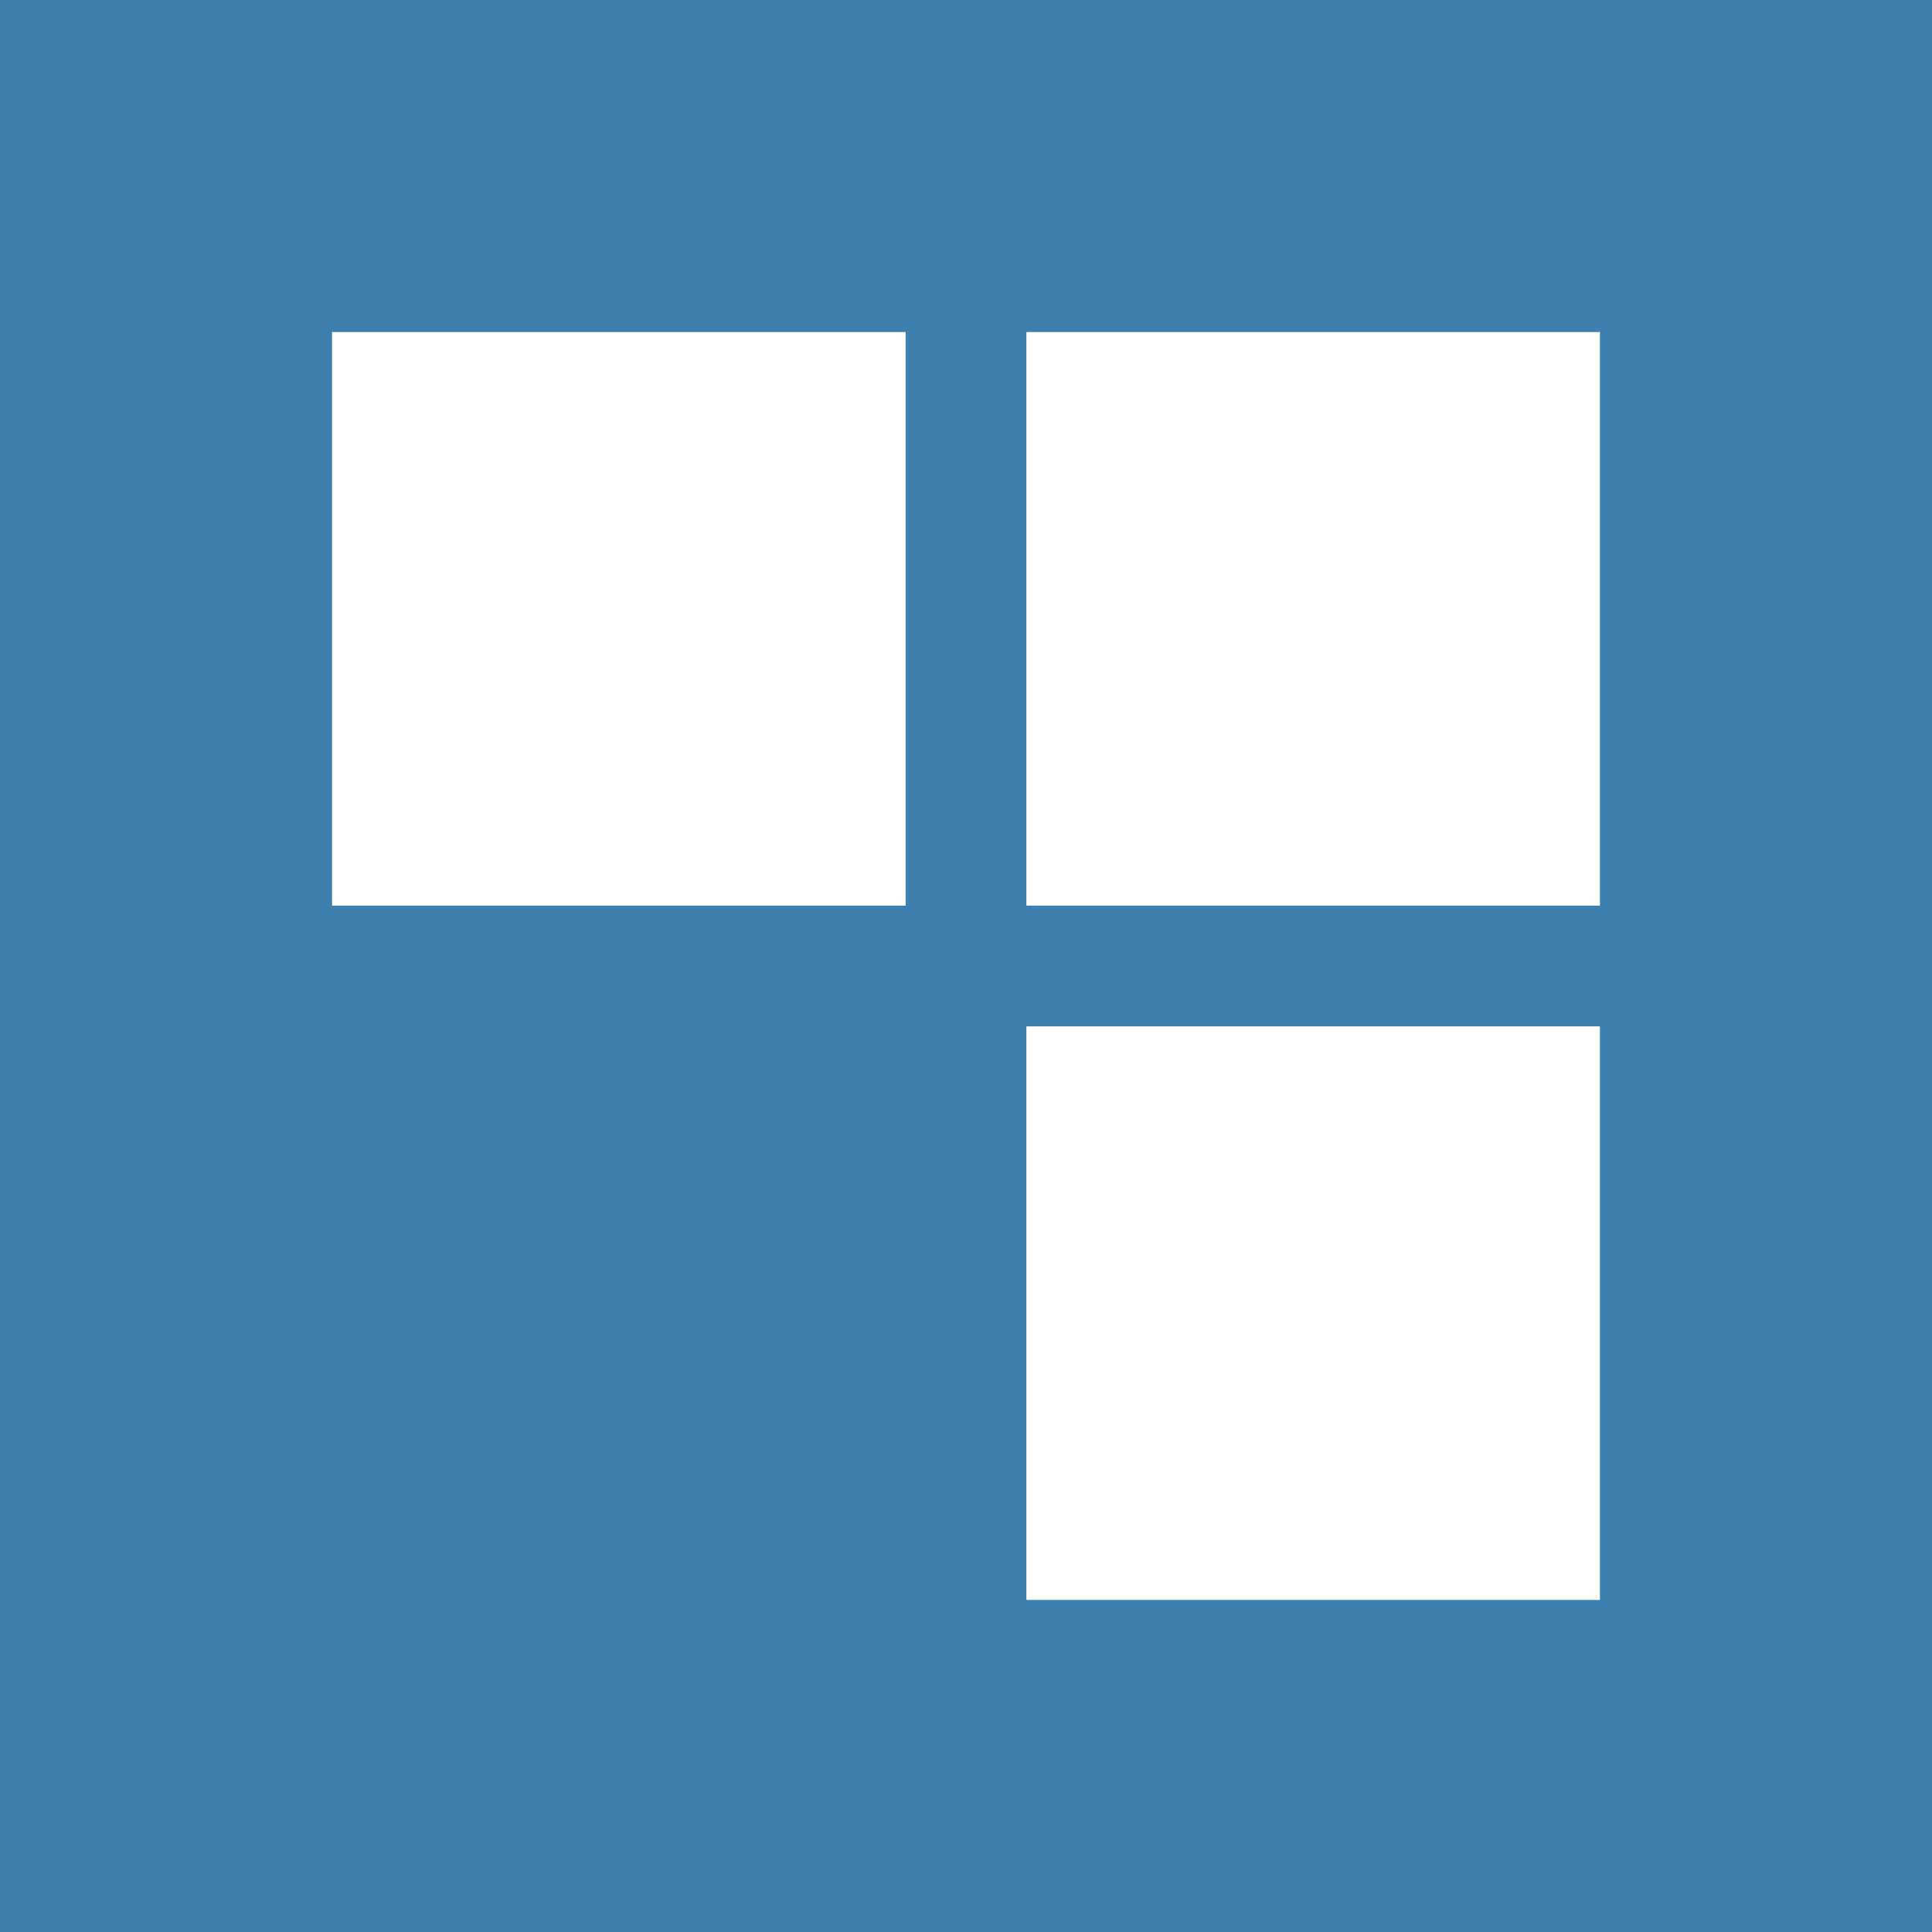
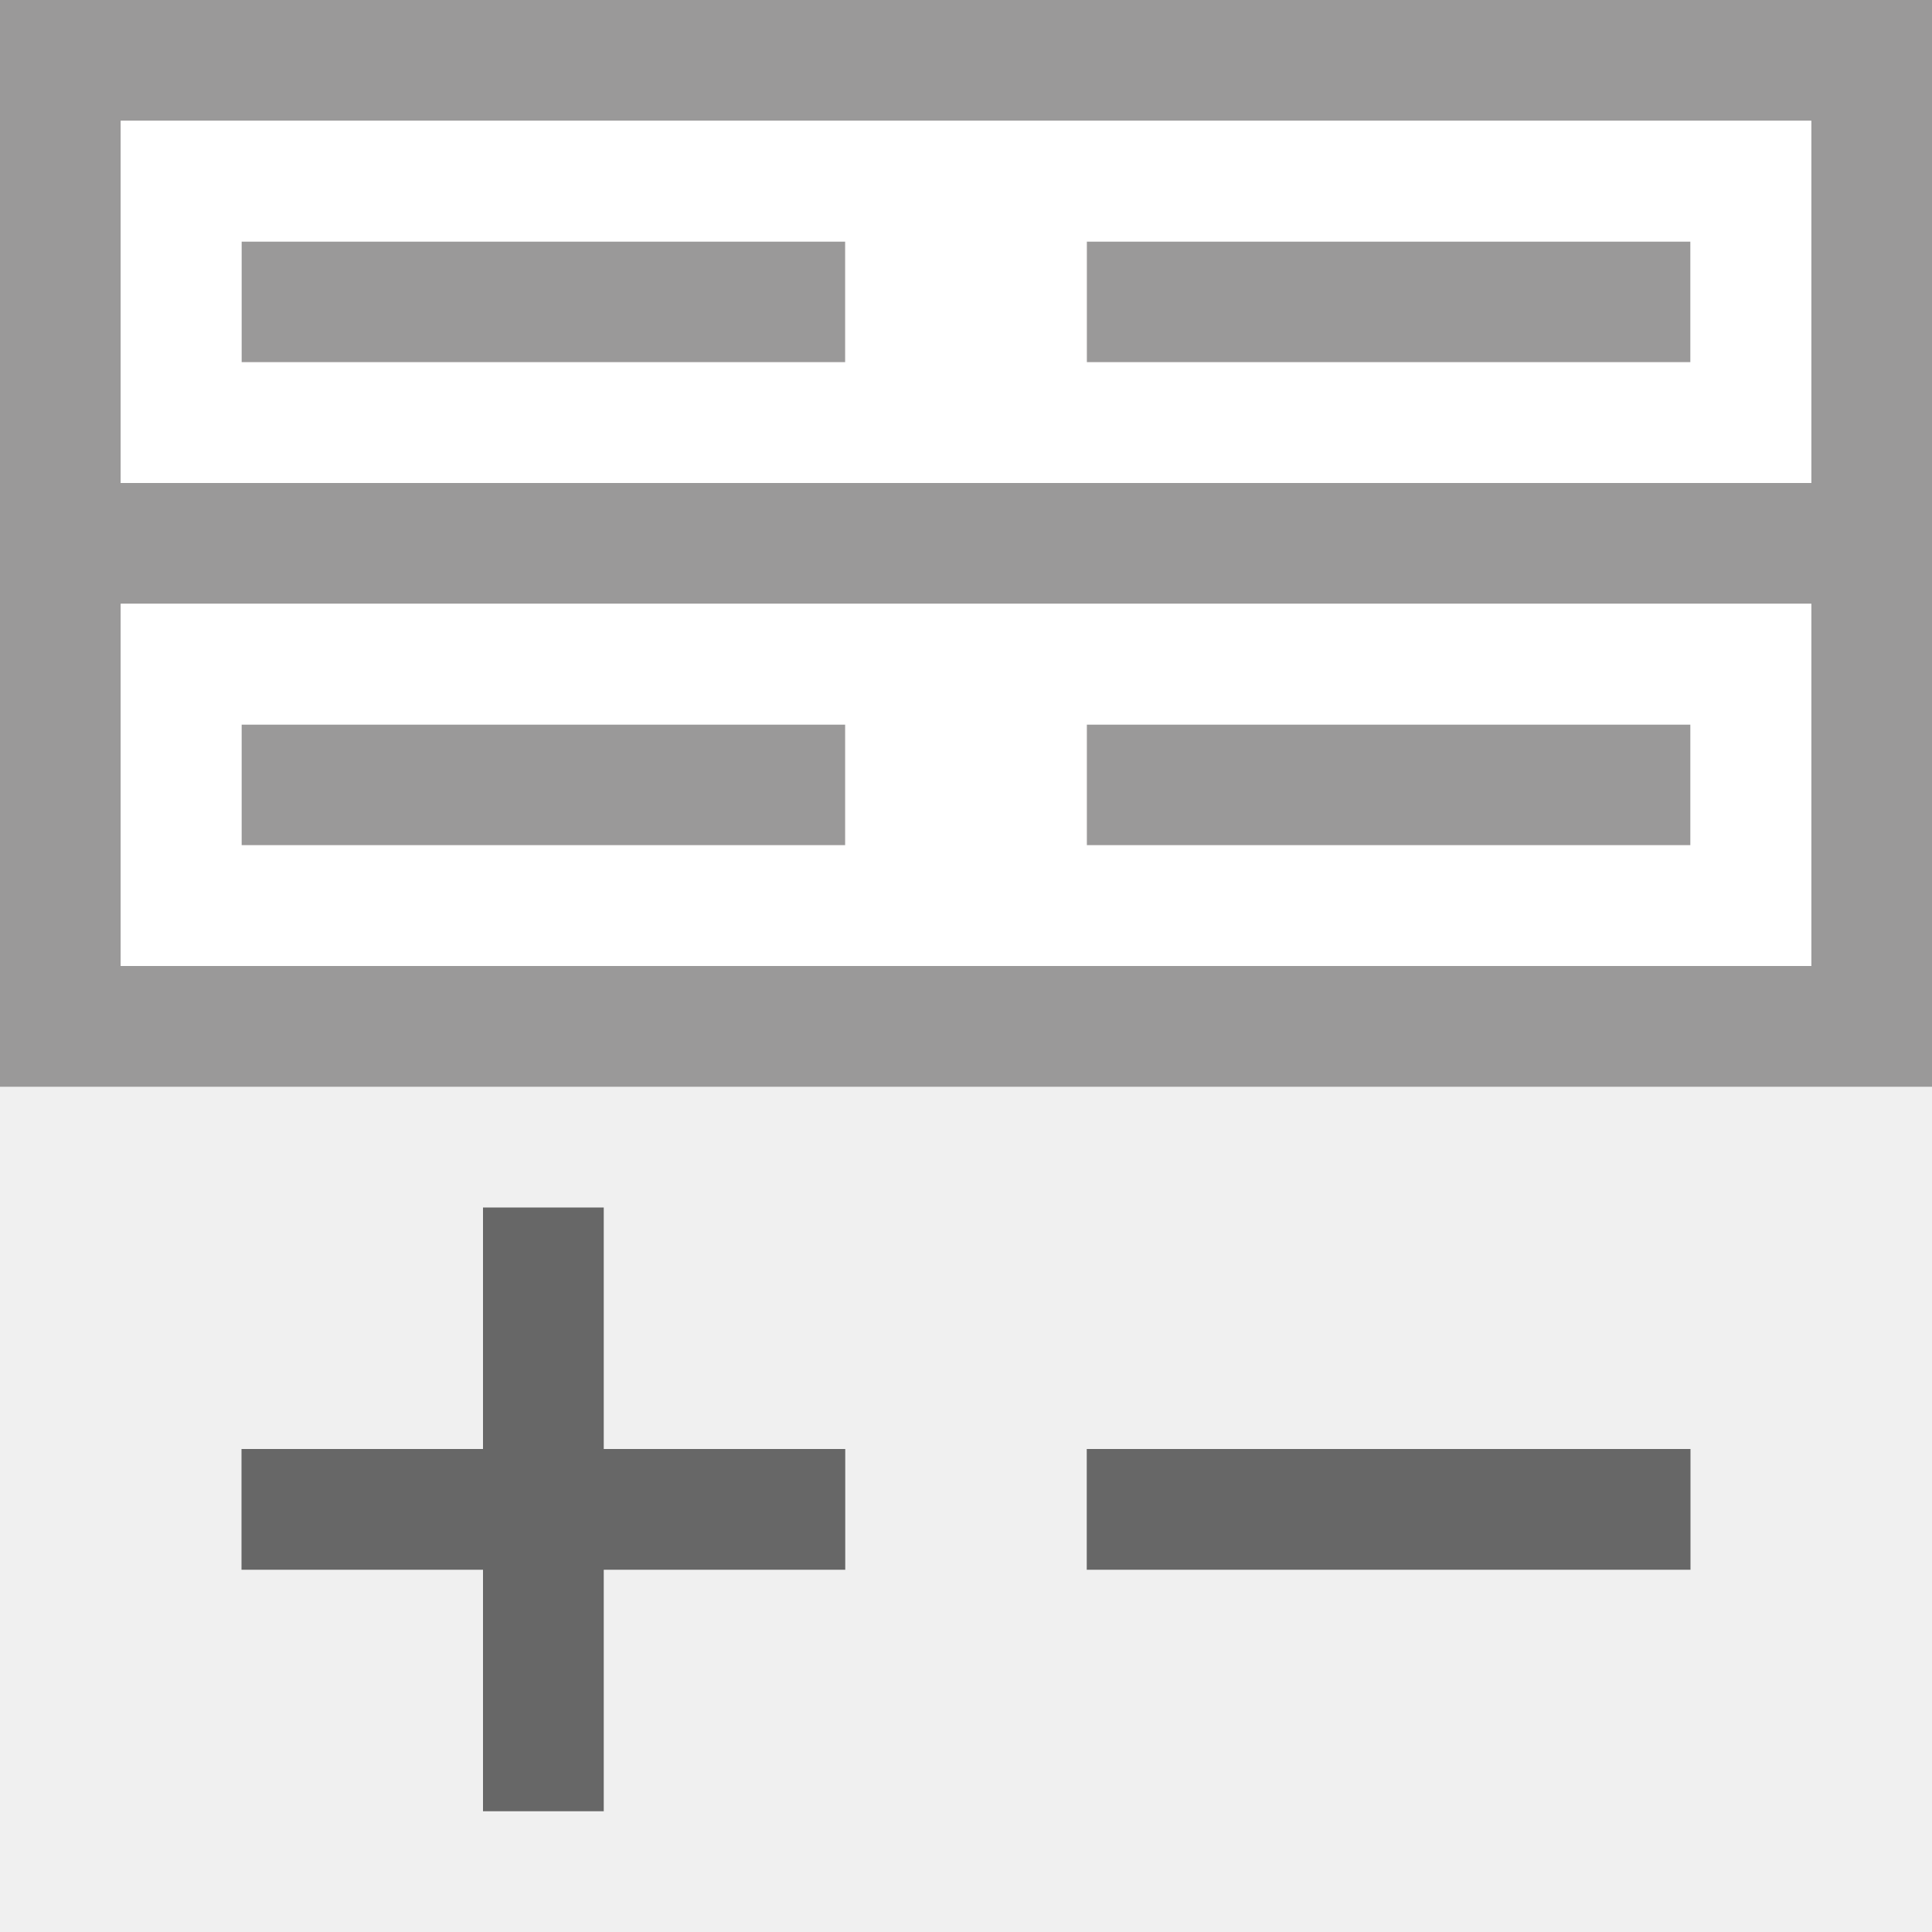
- <svg xmlns="http://www.w3.org/2000/svg" version="1.1" id="Ebene_1" x="0px" y="0px" viewBox="0 0 64 64" style="enable-background:new 0 0 64 64;" xml:space="preserve">
-   <style type="text/css">
- 	.st0{fill:#3D80B0;}
- 	.st1{fill:#FFFFFF;}
- </style>
-   <rect class="st0" width="64" height="64" />
+ <svg xmlns="http://www.w3.org/2000/svg" version="1.1" id="Layer_1" x="0px" y="0px" viewBox="0 0 16 16" style="enable-background:new 0 0 16 16;" xml:space="preserve">
+   <rect x="9" y="12" style="fill:#676767;" width="5" height="1" />
+   <polygon style="fill:#676767;" points="7,12 5,12 5,10 4,10 4,12 2,12 2,13 4,13 4,15 5,15 5,13 7,13 " />
  <g>
-     <g>
-       <path class="st1" d="M11,30h19V11H11V30z M34,11v19h19V11H34z M34,53h19V34H34V53z" />
-     </g>
+     <rect x="2" y="2" style="fill:#9A9999;" width="5" height="1" />
+     <rect x="9" y="2" style="fill:#9A9999;" width="5" height="1" />
+     <path style="fill:#9A9999;" d="M11,0H3H0v4v1v4h16V5V4V0H11z M15,8H1V5h2h1h6h1h4V8z M15,4h-4h-1H4H3H1V1h2h8h4V4z" />
+     <rect x="2" y="6" style="fill:#9A9999;" width="5" height="1" />
+     <rect x="9" y="6" style="fill:#9A9999;" width="5" height="1" />
+   </g>
+   <g>
+     <path style="fill:#FFFFFF;" d="M15,5h-4h-1H4H3H1v3h14V5z M7,7H2V6h5V7z M14,7H9V6h5V7z" />
+     <path style="fill:#FFFFFF;" d="M3,1H1v3h2h1h6h1h4V1h-4H3z M7,3H2V2h5V3z M14,3H9V2h5V3z" />
  </g>
</svg>
